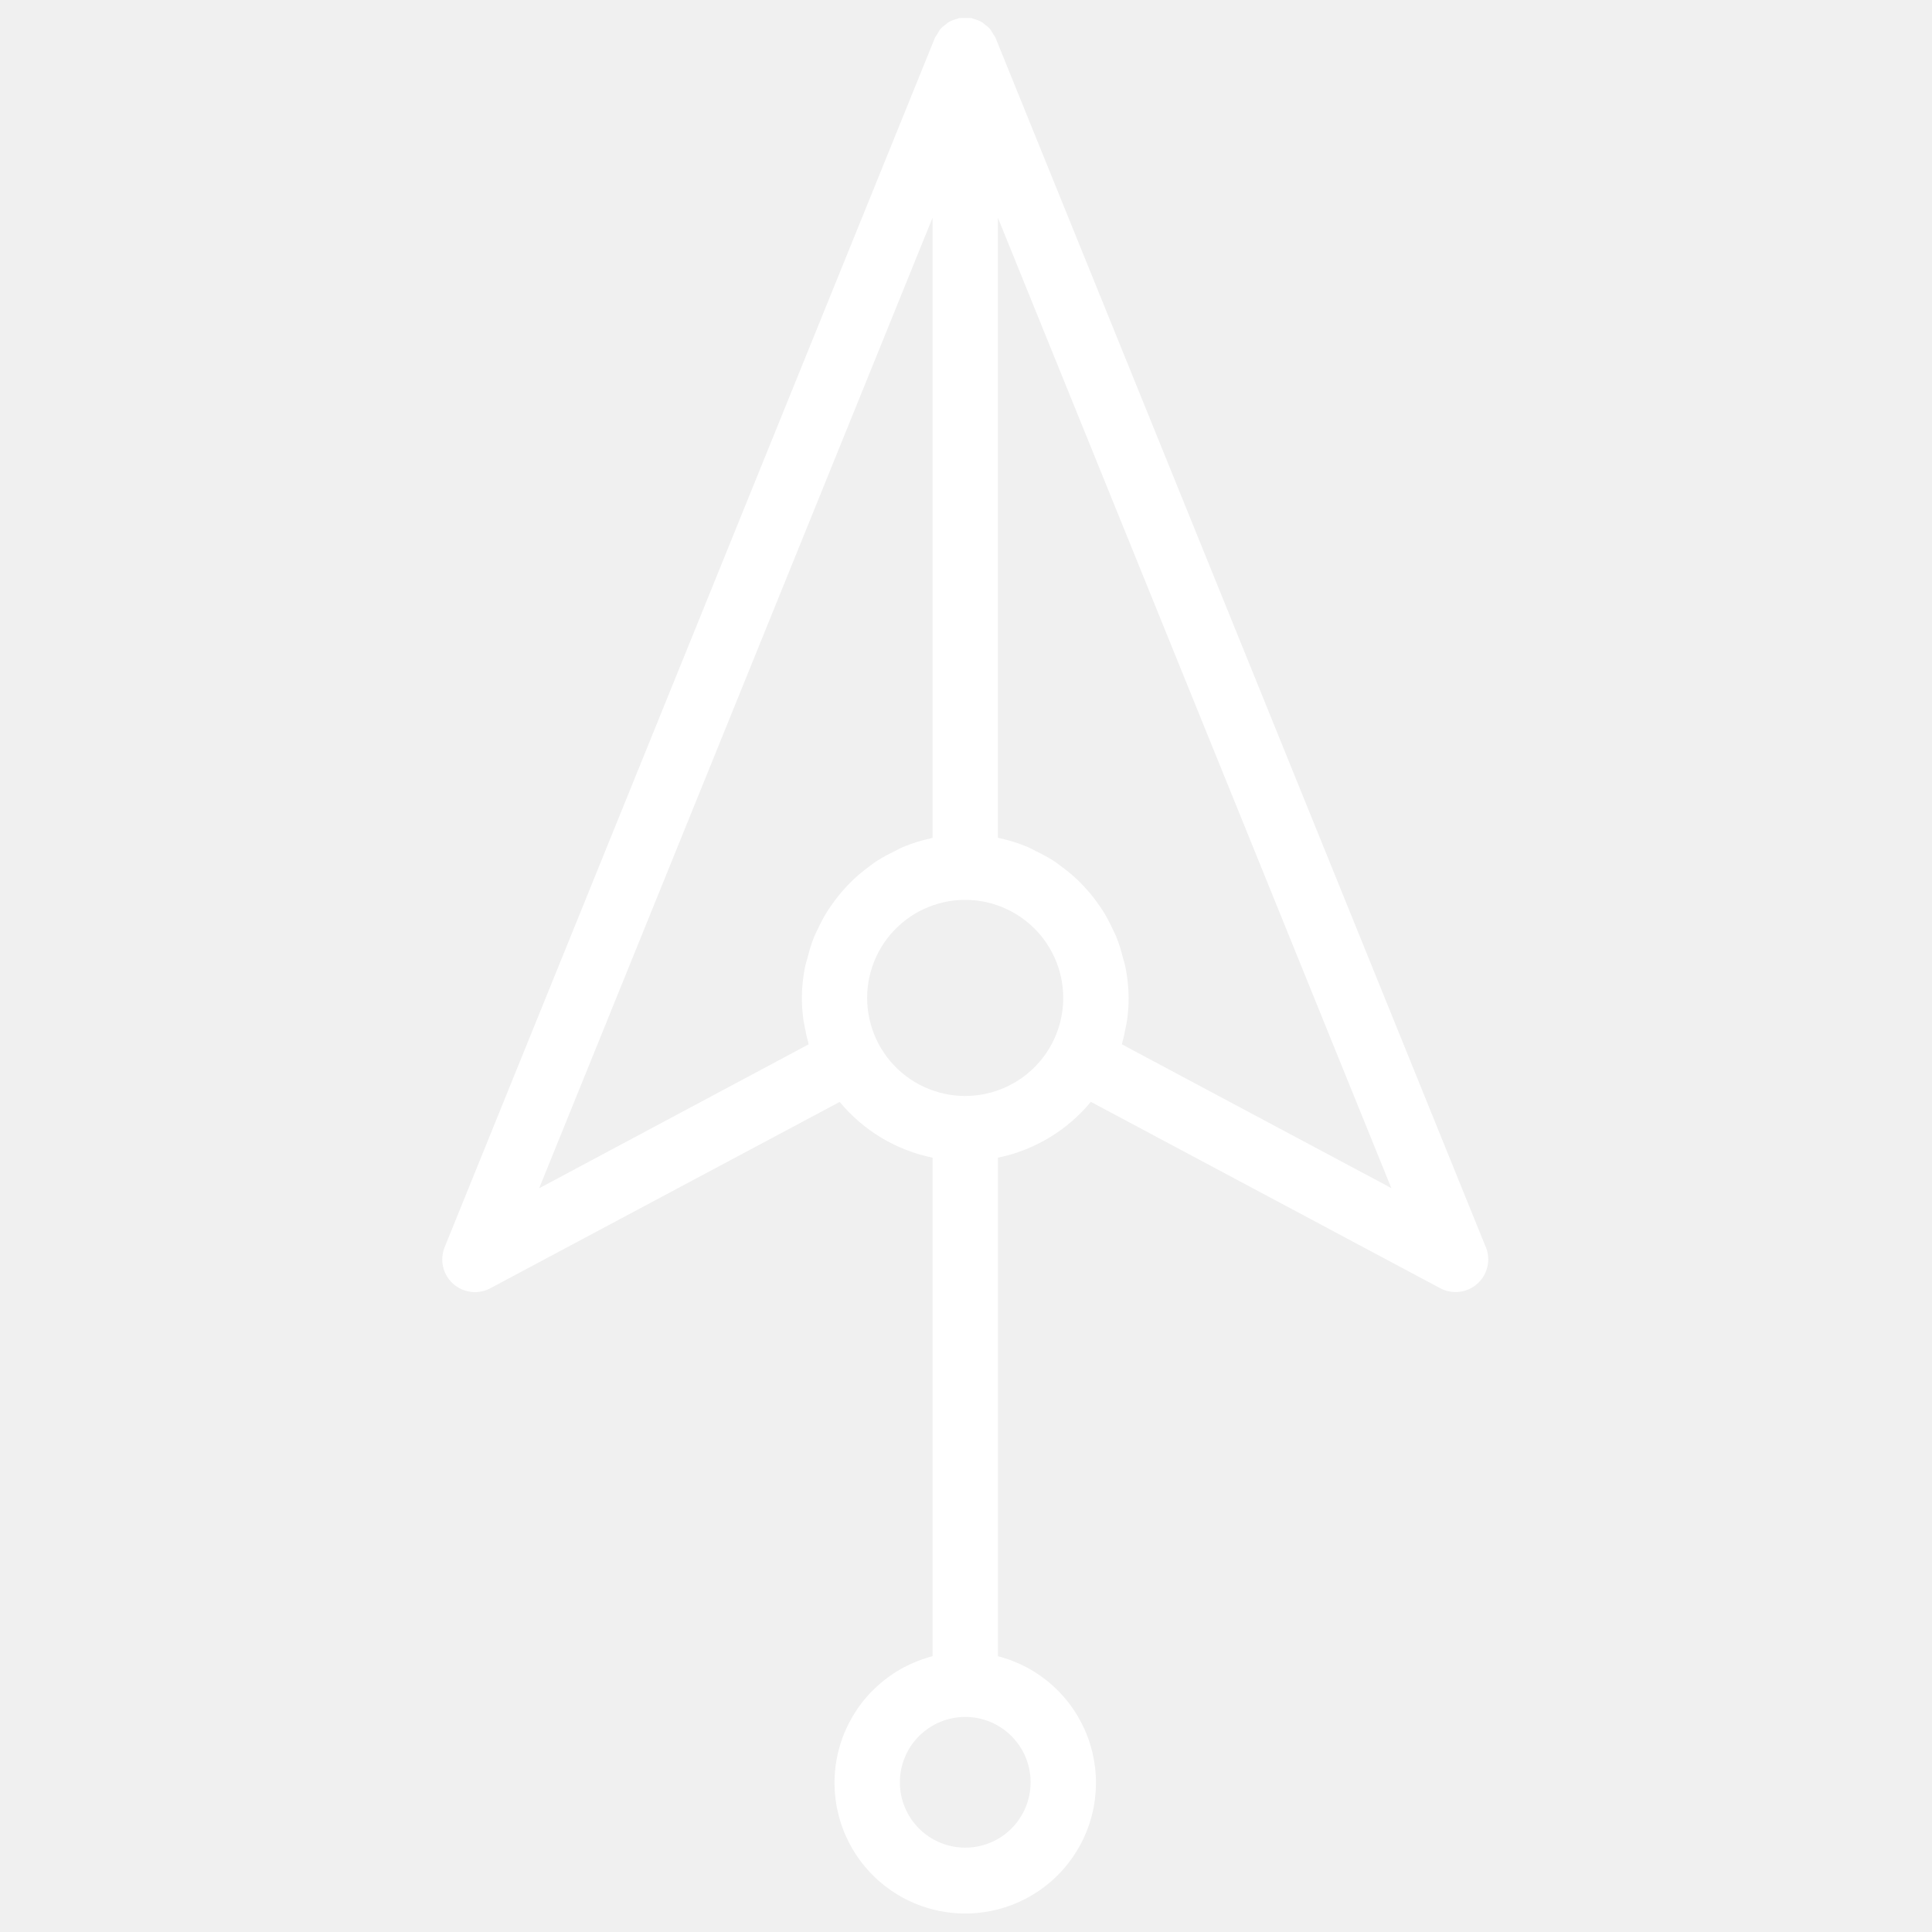
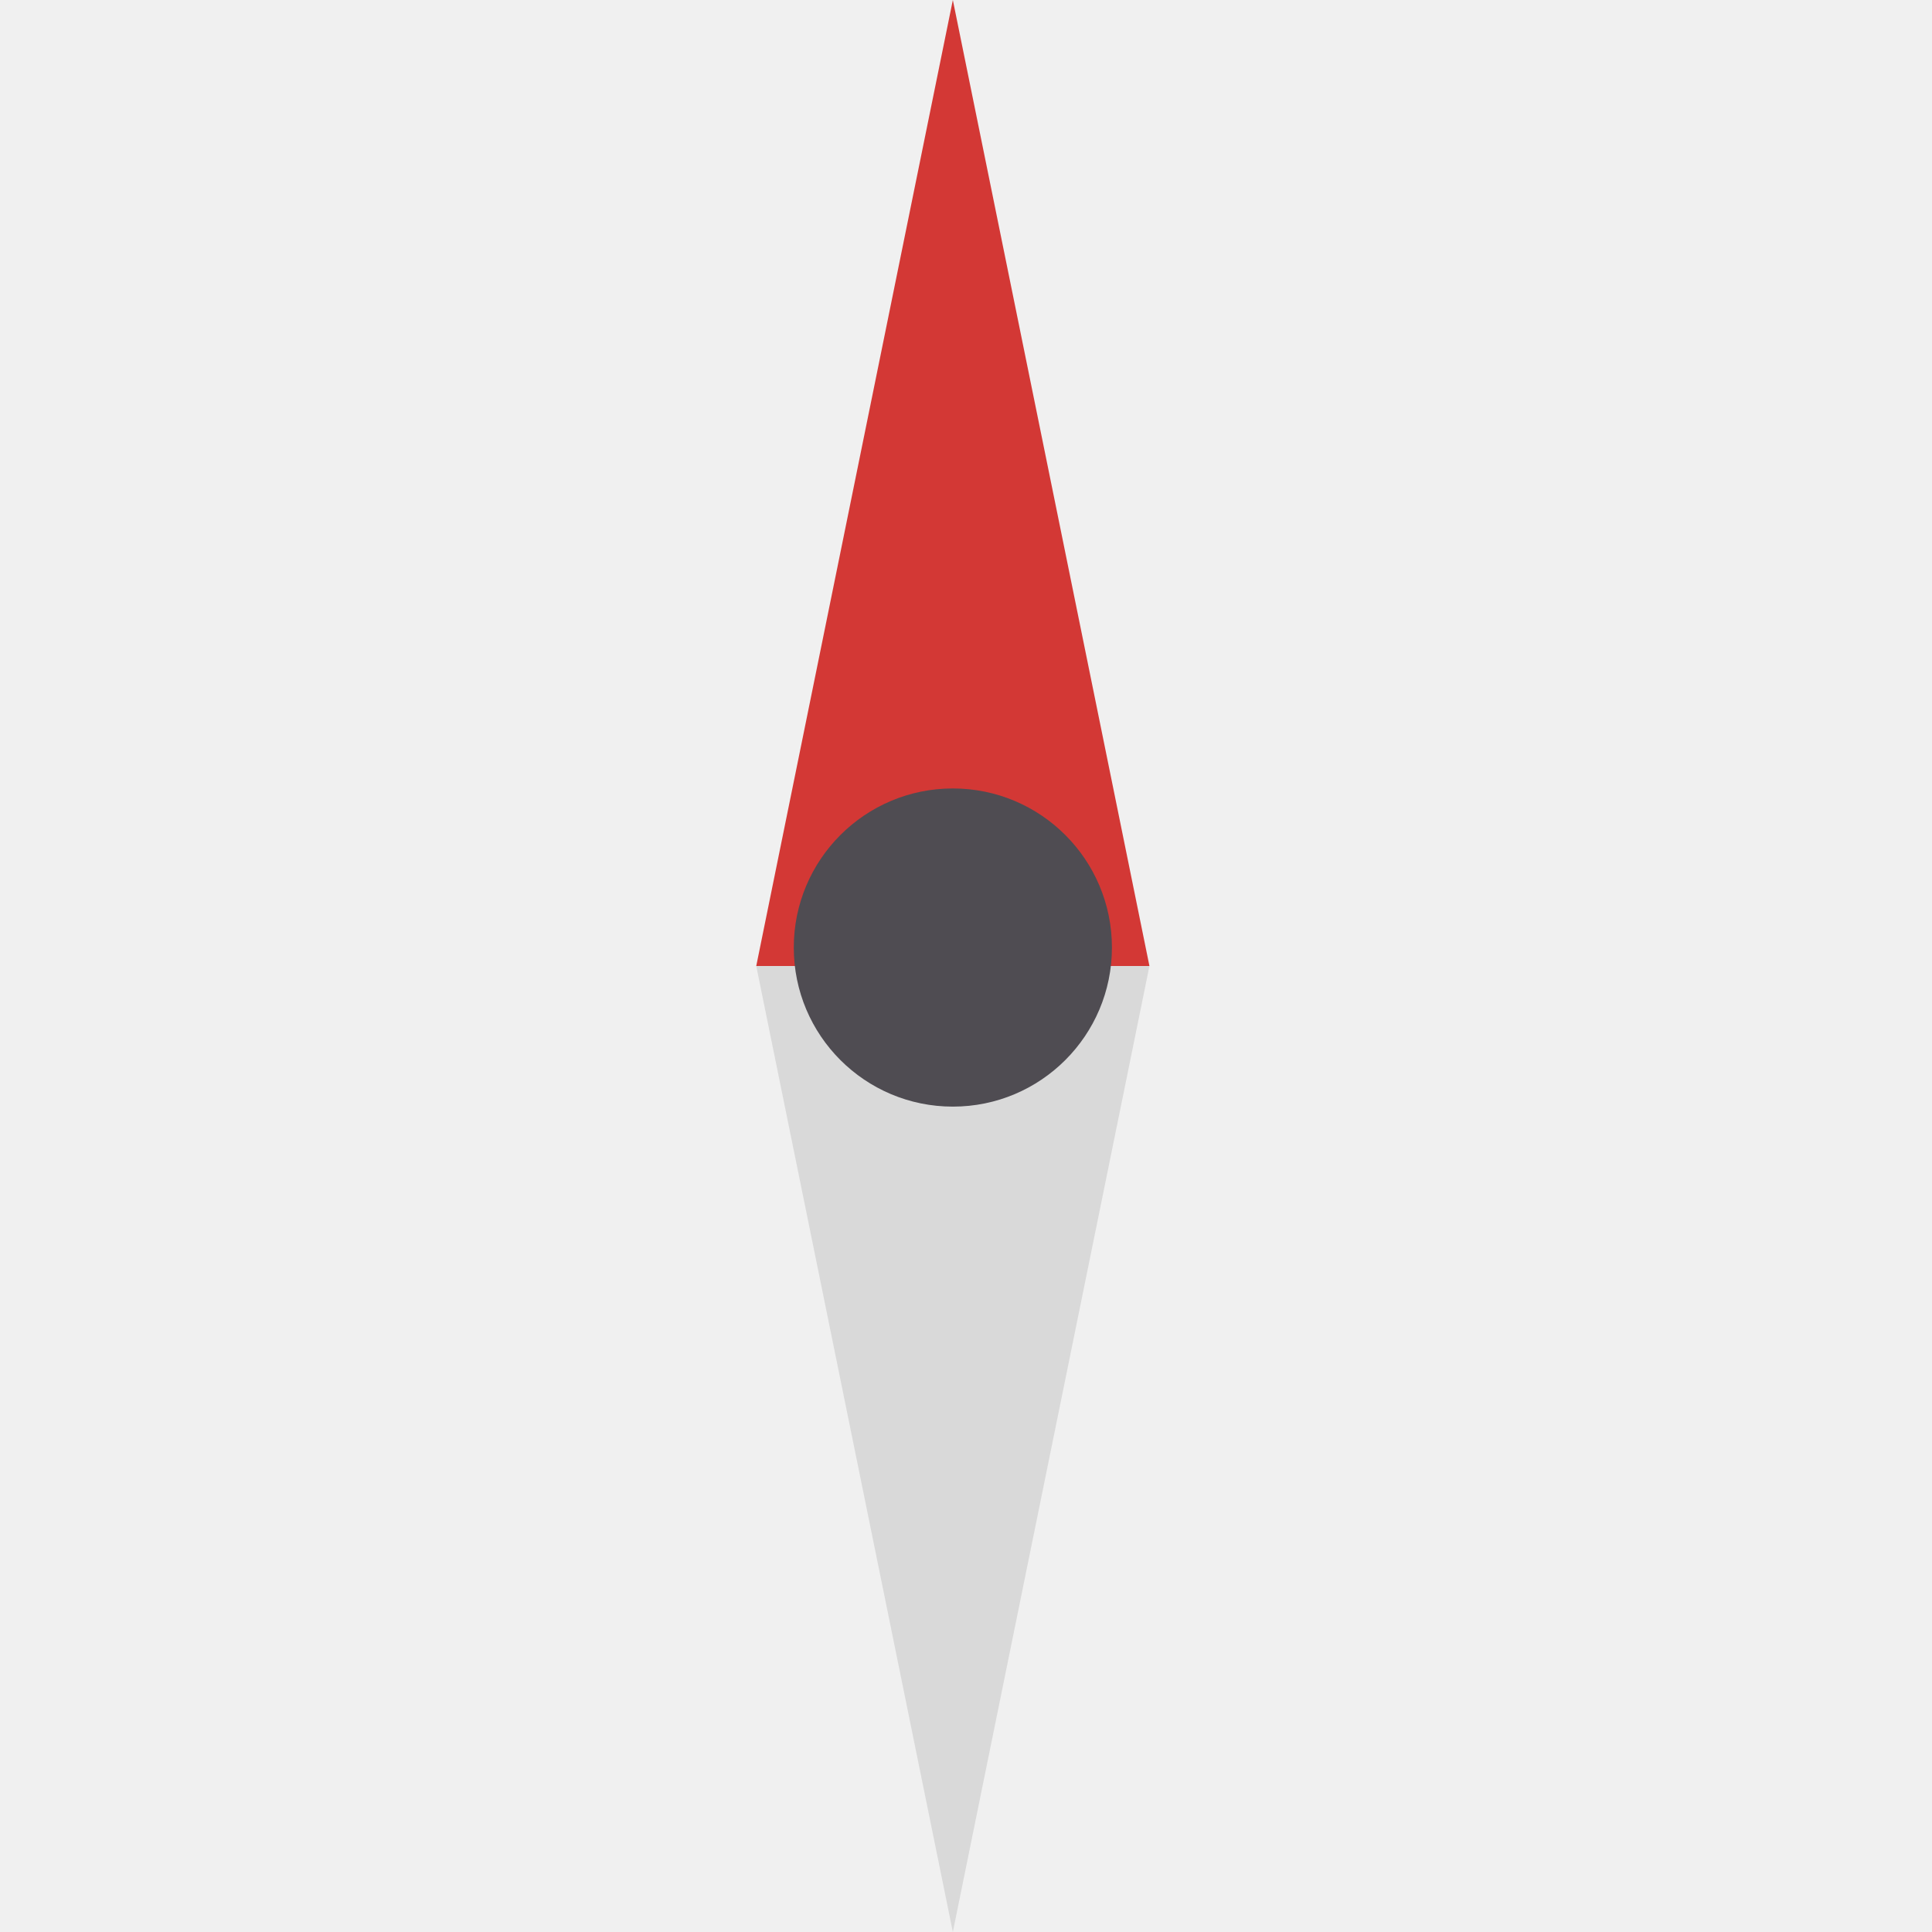
- <svg xmlns="http://www.w3.org/2000/svg" width="850" zoomAndPan="magnify" viewBox="0 0 637.5 637.5" height="850" preserveAspectRatio="xMidYMid meet" version="1.0">
+ <svg xmlns="http://www.w3.org/2000/svg" width="400" zoomAndPan="magnify" viewBox="0 0 300 300" height="400" preserveAspectRatio="xMidYMid meet" version="1.0">
  <defs>
-     <clipPath id="edddd60210">
-       <path d="M 145 5 L 491.852 5 L 491.852 632 L 145 632 Z M 145 5 " clip-rule="nonzero" />
+     <clipPath id="b4fd1b053f">
+       <path d="M 117.43 0 L 178.484 0 L 178.484 150 L 117.43 150 Z M 117.43 0 " clip-rule="nonzero" />
+     </clipPath>
+     <clipPath id="e2ae372efb">
+       <path d="M 147.957 0 L 178.484 150 L 117.43 150 Z M 147.957 0 " clip-rule="nonzero" />
+     </clipPath>
+     <clipPath id="d73e139690">
+       <path d="M 117.43 150 L 178.484 150 L 178.484 300 L 117.43 300 Z M 117.43 150 " clip-rule="nonzero" />
+     </clipPath>
+     <clipPath id="ae3b6a6f63">
+       <path d="M 147.957 300 L 117.43 150 L 178.484 150 Z M 147.957 300 " clip-rule="nonzero" />
+     </clipPath>
+     <clipPath id="e0ce24ee3f">
+       <path d="M 123.258 122.43 L 172.66 122.43 L 172.66 171.836 L 123.258 171.836 Z M 123.258 122.43 " clip-rule="nonzero" />
+     </clipPath>
+     <clipPath id="5c4ee431e2">
+       <path d="M 147.957 122.43 C 134.316 122.43 123.258 133.492 123.258 147.133 C 123.258 160.777 134.316 171.836 147.957 171.836 C 161.602 171.836 172.66 160.777 172.66 147.133 C 172.66 133.492 161.602 122.43 147.957 122.43 Z M 147.957 122.43 " clip-rule="nonzero" />
    </clipPath>
  </defs>
-   <g clip-path="url(#edddd60210)">
-     <path fill="#ffffff" d="M 490.258 411.5 L 328.496 12.488 C 328.25 12.023 327.973 11.578 327.656 11.152 C 327.371 10.59 327.039 10.055 326.664 9.547 C 326.148 9.004 325.586 8.516 324.969 8.09 C 324.629 7.785 324.27 7.504 323.891 7.25 C 323.121 6.836 322.312 6.523 321.465 6.312 C 321.168 6.176 320.863 6.059 320.547 5.965 L 320.441 5.965 C 319.145 5.922 317.852 5.922 316.559 5.965 L 316.441 5.965 C 316.125 6.059 315.82 6.176 315.523 6.312 C 314.676 6.523 313.867 6.836 313.098 7.25 C 312.719 7.504 312.359 7.785 312.02 8.09 C 311.402 8.516 310.84 9.004 310.324 9.547 C 309.949 10.055 309.617 10.59 309.332 11.152 C 309.016 11.578 308.738 12.023 308.492 12.488 L 146.73 411.5 C 146.312 412.527 146.059 413.598 145.969 414.703 C 145.879 415.809 145.957 416.906 146.207 417.988 C 146.457 419.07 146.863 420.09 147.426 421.043 C 147.988 422 148.684 422.852 149.508 423.594 C 150.336 424.336 151.254 424.934 152.266 425.395 C 153.277 425.852 154.332 426.148 155.434 426.277 C 156.539 426.41 157.633 426.375 158.727 426.168 C 159.816 425.961 160.852 425.594 161.828 425.066 L 277.066 363.598 C 279.008 365.941 281.133 368.105 283.441 370.09 C 285.75 372.074 288.207 373.852 290.82 375.418 C 293.43 376.984 296.152 378.32 298.988 379.422 C 301.824 380.527 304.734 381.387 307.715 381.996 L 307.715 546.496 C 306.879 546.711 306.047 546.953 305.223 547.219 C 304.398 547.488 303.586 547.777 302.777 548.094 C 301.973 548.41 301.176 548.75 300.391 549.113 C 299.605 549.477 298.832 549.863 298.066 550.273 C 297.305 550.68 296.555 551.113 295.82 551.57 C 295.082 552.023 294.363 552.5 293.652 553 C 292.945 553.5 292.254 554.02 291.578 554.559 C 290.902 555.098 290.242 555.66 289.598 556.238 C 288.957 556.82 288.332 557.418 287.727 558.035 C 287.117 558.652 286.531 559.289 285.965 559.941 C 285.395 560.594 284.848 561.262 284.32 561.949 C 283.789 562.633 283.285 563.336 282.797 564.051 C 282.312 564.77 281.848 565.5 281.406 566.242 C 280.965 566.988 280.547 567.746 280.148 568.516 C 279.754 569.285 279.379 570.066 279.031 570.855 C 278.68 571.648 278.355 572.449 278.055 573.262 C 277.754 574.074 277.477 574.895 277.227 575.723 C 276.973 576.551 276.746 577.387 276.547 578.227 C 276.344 579.07 276.168 579.918 276.02 580.77 C 275.867 581.621 275.742 582.477 275.645 583.34 C 275.547 584.199 275.473 585.059 275.426 585.926 C 275.379 586.789 275.359 587.652 275.363 588.52 C 275.367 589.387 275.398 590.25 275.457 591.113 C 275.516 591.977 275.598 592.84 275.707 593.699 C 275.816 594.555 275.949 595.41 276.109 596.262 C 276.273 597.113 276.457 597.957 276.668 598.797 C 276.879 599.637 277.117 600.469 277.379 601.293 C 277.641 602.121 277.926 602.938 278.238 603.742 C 278.547 604.551 278.883 605.352 279.242 606.137 C 279.602 606.926 279.98 607.703 280.387 608.465 C 280.793 609.23 281.223 609.984 281.672 610.723 C 282.121 611.461 282.594 612.188 283.09 612.898 C 283.582 613.609 284.098 614.301 284.637 614.98 C 285.172 615.66 285.727 616.324 286.305 616.973 C 286.879 617.617 287.473 618.246 288.09 618.855 C 288.703 619.465 289.336 620.059 289.984 620.629 C 290.633 621.203 291.301 621.754 291.98 622.285 C 292.664 622.816 293.363 623.328 294.078 623.82 C 294.789 624.309 295.52 624.777 296.258 625.223 C 297 625.672 297.754 626.094 298.523 626.496 C 299.289 626.895 300.07 627.273 300.859 627.625 C 301.648 627.98 302.449 628.312 303.258 628.617 C 304.066 628.922 304.887 629.203 305.715 629.461 C 306.539 629.719 307.375 629.949 308.215 630.156 C 309.055 630.359 309.902 630.543 310.754 630.699 C 311.605 630.852 312.461 630.984 313.32 631.086 C 314.18 631.191 315.039 631.27 315.906 631.32 C 316.77 631.371 317.633 631.398 318.5 631.398 C 319.363 631.398 320.23 631.371 321.094 631.32 C 321.957 631.27 322.82 631.191 323.68 631.086 C 324.539 630.984 325.395 630.852 326.246 630.699 C 327.098 630.543 327.941 630.359 328.785 630.156 C 329.625 629.949 330.457 629.719 331.285 629.461 C 332.113 629.203 332.93 628.922 333.738 628.617 C 334.551 628.312 335.352 627.98 336.141 627.625 C 336.93 627.273 337.707 626.895 338.477 626.496 C 339.242 626.094 339.996 625.672 340.738 625.223 C 341.48 624.777 342.207 624.309 342.922 623.82 C 343.637 623.328 344.332 622.816 345.016 622.285 C 345.699 621.754 346.367 621.203 347.016 620.629 C 347.664 620.059 348.297 619.465 348.91 618.855 C 349.523 618.246 350.117 617.617 350.695 616.973 C 351.27 616.324 351.828 615.66 352.363 614.98 C 352.898 614.301 353.414 613.609 353.91 612.898 C 354.402 612.188 354.875 611.461 355.328 610.723 C 355.777 609.984 356.207 609.23 356.613 608.465 C 357.016 607.703 357.398 606.926 357.758 606.137 C 358.117 605.352 358.449 604.551 358.762 603.742 C 359.074 602.938 359.359 602.121 359.621 601.293 C 359.883 600.469 360.117 599.637 360.328 598.797 C 360.539 597.957 360.727 597.113 360.887 596.262 C 361.047 595.41 361.184 594.555 361.293 593.699 C 361.402 592.84 361.484 591.977 361.543 591.113 C 361.598 590.25 361.629 589.387 361.637 588.52 C 361.641 587.652 361.617 586.789 361.57 585.926 C 361.523 585.059 361.453 584.199 361.355 583.34 C 361.254 582.477 361.129 581.621 360.98 580.77 C 360.828 579.918 360.652 579.07 360.453 578.227 C 360.25 577.387 360.023 576.551 359.773 575.723 C 359.52 574.895 359.246 574.074 358.945 573.262 C 358.645 572.449 358.316 571.648 357.969 570.855 C 357.617 570.066 357.246 569.285 356.852 568.516 C 356.453 567.746 356.035 566.988 355.594 566.242 C 355.152 565.5 354.688 564.77 354.199 564.051 C 353.715 563.336 353.207 562.633 352.68 561.949 C 352.152 561.262 351.605 560.594 351.035 559.941 C 350.469 559.289 349.879 558.652 349.273 558.035 C 348.668 557.418 348.043 556.82 347.398 556.238 C 346.758 555.66 346.098 555.098 345.422 554.559 C 344.746 554.02 344.051 553.5 343.344 553 C 342.637 552.5 341.914 552.023 341.18 551.57 C 340.441 551.113 339.691 550.68 338.93 550.273 C 338.168 549.863 337.395 549.477 336.609 549.113 C 335.824 548.75 335.027 548.41 334.223 548.094 C 333.414 547.777 332.602 547.488 331.777 547.219 C 330.953 546.953 330.121 546.711 329.285 546.496 L 329.285 381.996 C 332.266 381.383 335.176 380.527 338.016 379.418 C 340.852 378.312 343.578 376.977 346.188 375.41 C 348.801 373.84 351.258 372.062 353.566 370.078 C 355.875 368.09 358 365.922 359.941 363.578 L 475.18 425.047 C 476.16 425.57 477.191 425.938 478.285 426.145 C 479.375 426.352 480.473 426.391 481.574 426.258 C 482.676 426.125 483.734 425.832 484.746 425.371 C 485.754 424.914 486.676 424.312 487.5 423.57 C 488.328 422.828 489.02 421.98 489.586 421.023 C 490.148 420.066 490.555 419.047 490.801 417.965 C 491.051 416.883 491.133 415.789 491.043 414.68 C 490.953 413.574 490.699 412.508 490.277 411.48 Z M 177.906 392.09 L 307.715 71.844 L 307.715 276.441 C 307.52 276.441 307.348 276.57 307.156 276.613 C 304.078 277.281 301.082 278.211 298.172 279.406 C 297.094 279.828 296.188 280.398 295.184 280.883 C 293.219 281.809 291.312 282.848 289.469 284 C 288.391 284.691 287.41 285.477 286.383 286.234 C 284.781 287.426 283.242 288.699 281.77 290.051 C 280.809 290.957 279.914 291.895 279.02 292.867 C 277.68 294.309 276.43 295.828 275.266 297.418 C 274.48 298.496 273.723 299.574 273.012 300.652 C 271.949 302.371 270.984 304.148 270.121 305.98 C 269.562 307.133 268.98 308.242 268.504 309.43 C 267.711 311.527 267.043 313.668 266.508 315.848 C 266.23 316.926 265.863 317.926 265.648 319.027 C 264.961 322.41 264.602 325.828 264.578 329.281 C 264.594 331.707 264.77 334.117 265.105 336.52 C 265.203 337.285 265.387 338.039 265.527 338.805 C 265.82 340.422 266.145 342.039 266.605 343.613 C 266.691 343.938 266.727 344.285 266.82 344.605 Z M 340.066 588.102 C 340.066 588.809 340.031 589.512 339.965 590.215 C 339.895 590.918 339.789 591.617 339.652 592.309 C 339.516 593 339.344 593.688 339.141 594.363 C 338.934 595.039 338.695 595.703 338.426 596.355 C 338.156 597.008 337.855 597.645 337.52 598.27 C 337.188 598.891 336.824 599.496 336.434 600.082 C 336.039 600.672 335.621 601.238 335.172 601.785 C 334.723 602.328 334.25 602.852 333.75 603.352 C 333.25 603.852 332.727 604.324 332.184 604.773 C 331.637 605.223 331.07 605.641 330.48 606.035 C 329.895 606.426 329.289 606.789 328.668 607.121 C 328.043 607.457 327.406 607.758 326.754 608.027 C 326.102 608.297 325.438 608.535 324.762 608.738 C 324.086 608.945 323.398 609.117 322.707 609.254 C 322.016 609.391 321.316 609.496 320.613 609.566 C 319.91 609.633 319.207 609.668 318.5 609.668 C 317.793 609.668 317.09 609.633 316.387 609.566 C 315.684 609.496 314.984 609.391 314.293 609.254 C 313.598 609.117 312.914 608.945 312.238 608.742 C 311.562 608.535 310.898 608.297 310.246 608.027 C 309.594 607.758 308.957 607.457 308.332 607.121 C 307.711 606.789 307.105 606.426 306.516 606.035 C 305.93 605.641 305.363 605.223 304.816 604.773 C 304.27 604.324 303.746 603.852 303.25 603.352 C 302.75 602.852 302.273 602.328 301.828 601.785 C 301.379 601.238 300.957 600.672 300.566 600.082 C 300.172 599.496 299.812 598.891 299.477 598.27 C 299.145 597.645 298.844 597.008 298.574 596.355 C 298.301 595.703 298.066 595.039 297.859 594.363 C 297.656 593.688 297.484 593 297.344 592.309 C 297.207 591.617 297.105 590.918 297.035 590.215 C 296.965 589.512 296.93 588.809 296.93 588.102 C 296.93 587.395 296.965 586.691 297.035 585.988 C 297.105 585.285 297.207 584.586 297.344 583.895 C 297.484 583.199 297.656 582.516 297.859 581.84 C 298.066 581.164 298.301 580.5 298.574 579.848 C 298.844 579.195 299.145 578.555 299.477 577.934 C 299.812 577.312 300.172 576.707 300.566 576.117 C 300.957 575.531 301.379 574.965 301.828 574.418 C 302.273 573.871 302.75 573.348 303.25 572.852 C 303.746 572.352 304.27 571.875 304.816 571.43 C 305.363 570.98 305.93 570.559 306.516 570.168 C 307.105 569.773 307.711 569.414 308.332 569.078 C 308.957 568.746 309.594 568.445 310.246 568.176 C 310.898 567.902 311.562 567.668 312.238 567.461 C 312.914 567.258 313.598 567.086 314.293 566.945 C 314.984 566.809 315.684 566.707 316.387 566.637 C 317.09 566.566 317.793 566.531 318.5 566.531 C 319.207 566.531 319.91 566.566 320.613 566.637 C 321.316 566.707 322.016 566.809 322.707 566.945 C 323.398 567.086 324.086 567.258 324.762 567.461 C 325.438 567.668 326.102 567.902 326.754 568.176 C 327.406 568.445 328.043 568.746 328.668 569.078 C 329.289 569.414 329.895 569.773 330.48 570.168 C 331.07 570.559 331.637 570.98 332.184 571.43 C 332.727 571.875 333.25 572.352 333.75 572.852 C 334.25 573.348 334.723 573.871 335.172 574.418 C 335.621 574.965 336.039 575.531 336.434 576.117 C 336.824 576.707 337.188 577.312 337.52 577.934 C 337.855 578.555 338.156 579.195 338.426 579.848 C 338.695 580.5 338.934 581.164 339.141 581.84 C 339.344 582.516 339.516 583.199 339.652 583.895 C 339.789 584.586 339.895 585.285 339.965 585.988 C 340.031 586.691 340.066 587.395 340.066 588.102 Z M 318.5 361.637 C 317.328 361.637 316.164 361.574 315 361.449 C 313.836 361.32 312.684 361.133 311.543 360.883 C 310.398 360.633 309.273 360.32 308.164 359.945 C 307.059 359.574 305.973 359.141 304.91 358.652 C 303.848 358.16 302.816 357.613 301.812 357.012 C 300.812 356.41 299.844 355.754 298.914 355.047 C 297.98 354.34 297.09 353.582 296.242 352.777 C 295.391 351.973 294.59 351.125 293.832 350.234 C 293.074 349.344 292.367 348.414 291.711 347.445 C 291.055 346.48 290.449 345.477 289.902 344.445 C 289.355 343.41 288.863 342.352 288.43 341.266 C 287.996 340.18 287.625 339.074 287.312 337.945 C 286.996 336.82 286.746 335.68 286.559 334.523 C 286.367 333.371 286.242 332.207 286.176 331.039 C 286.113 329.871 286.113 328.703 286.176 327.535 C 286.238 326.367 286.367 325.207 286.555 324.055 C 286.746 322.898 286.996 321.758 287.309 320.633 C 287.621 319.504 287.992 318.398 288.426 317.312 C 288.859 316.223 289.352 315.164 289.898 314.129 C 290.445 313.098 291.047 312.098 291.703 311.129 C 292.359 310.16 293.066 309.23 293.824 308.34 C 294.582 307.449 295.383 306.598 296.234 305.797 C 297.082 304.992 297.973 304.234 298.906 303.527 C 299.836 302.82 300.801 302.164 301.805 301.562 C 302.809 300.957 303.84 300.41 304.902 299.918 C 305.961 299.43 307.047 298.996 308.156 298.625 C 309.266 298.25 310.391 297.938 311.531 297.688 C 312.676 297.434 313.828 297.246 314.988 297.121 C 316.152 296.992 317.32 296.93 318.488 296.93 C 319.656 296.93 320.824 296.996 321.988 297.121 C 323.148 297.246 324.301 297.438 325.445 297.688 C 326.586 297.941 327.711 298.254 328.82 298.629 C 329.93 299 331.012 299.434 332.074 299.926 C 333.137 300.418 334.168 300.965 335.172 301.566 C 336.172 302.172 337.141 302.828 338.07 303.535 C 339 304.242 339.891 305 340.738 305.805 C 341.59 306.609 342.391 307.457 343.148 308.348 C 343.906 309.238 344.609 310.172 345.266 311.137 C 345.922 312.105 346.523 313.109 347.074 314.141 C 347.621 315.176 348.109 316.234 348.543 317.324 C 348.973 318.41 349.348 319.516 349.66 320.645 C 349.973 321.77 350.223 322.91 350.41 324.066 C 350.598 325.219 350.727 326.383 350.789 327.551 C 350.852 328.719 350.852 329.887 350.785 331.055 C 350.723 332.223 350.594 333.383 350.406 334.535 C 350.215 335.691 349.965 336.832 349.648 337.957 C 349.336 339.086 348.961 340.191 348.527 341.277 C 348.094 342.363 347.605 343.422 347.055 344.457 C 346.371 345.746 345.602 346.984 344.75 348.172 C 343.895 349.355 342.965 350.48 341.961 351.539 C 340.957 352.602 339.883 353.59 338.746 354.504 C 337.605 355.418 336.41 356.254 335.16 357.004 C 333.906 357.758 332.609 358.426 331.27 359 C 329.926 359.578 328.551 360.062 327.145 360.453 C 325.738 360.844 324.309 361.141 322.863 361.336 C 321.414 361.535 319.961 361.633 318.5 361.637 Z M 370.199 344.605 C 370.297 344.285 370.328 343.938 370.414 343.613 C 370.855 342.031 371.18 340.379 371.492 338.793 C 371.633 338.039 371.816 337.285 371.914 336.52 C 372.25 334.117 372.418 331.707 372.418 329.281 C 372.391 325.832 372.031 322.418 371.34 319.039 C 371.125 317.961 370.758 316.883 370.48 315.855 C 369.949 313.676 369.285 311.539 368.484 309.441 C 368.008 308.254 367.406 307.145 366.875 306 C 366.008 304.152 365.039 302.352 363.977 300.609 C 363.266 299.531 362.508 298.453 361.723 297.371 C 360.559 295.781 359.309 294.266 357.969 292.82 C 357.074 291.852 356.18 290.914 355.219 290.008 C 353.746 288.652 352.203 287.379 350.594 286.191 C 349.578 285.434 348.598 284.648 347.52 283.957 C 345.676 282.805 343.77 281.766 341.805 280.84 C 340.801 280.355 339.852 279.762 338.816 279.363 C 335.902 278.168 332.91 277.238 329.832 276.57 C 329.641 276.57 329.465 276.441 329.273 276.398 L 329.273 71.844 L 459.09 392.035 Z M 370.199 344.605 " fill-opacity="1" fill-rule="nonzero" />
+   <g clip-path="url(#b4fd1b053f)">
+     <g clip-path="url(#e2ae372efb)">
+       <path fill="#d33835" d="M 117.43 0 L 178.484 0 L 178.484 150.016 L 117.43 150.016 Z M 117.43 0 " fill-opacity="1" fill-rule="nonzero" />
+     </g>
+   </g>
+   <g clip-path="url(#d73e139690)">
+     <g clip-path="url(#ae3b6a6f63)">
+       <path fill="#d9d9d9" d="M 178.484 300 L 117.43 300 L 117.43 149.984 L 178.484 149.984 Z M 178.484 300 " fill-opacity="1" fill-rule="nonzero" />
+     </g>
+   </g>
+   <g clip-path="url(#e0ce24ee3f)">
+     <g clip-path="url(#5c4ee431e2)">
+       <path fill="#4f4c52" d="M 123.258 122.43 L 172.66 122.43 L 172.66 171.836 L 123.258 171.836 Z M 123.258 122.43 " fill-opacity="1" fill-rule="nonzero" />
+     </g>
  </g>
</svg>
